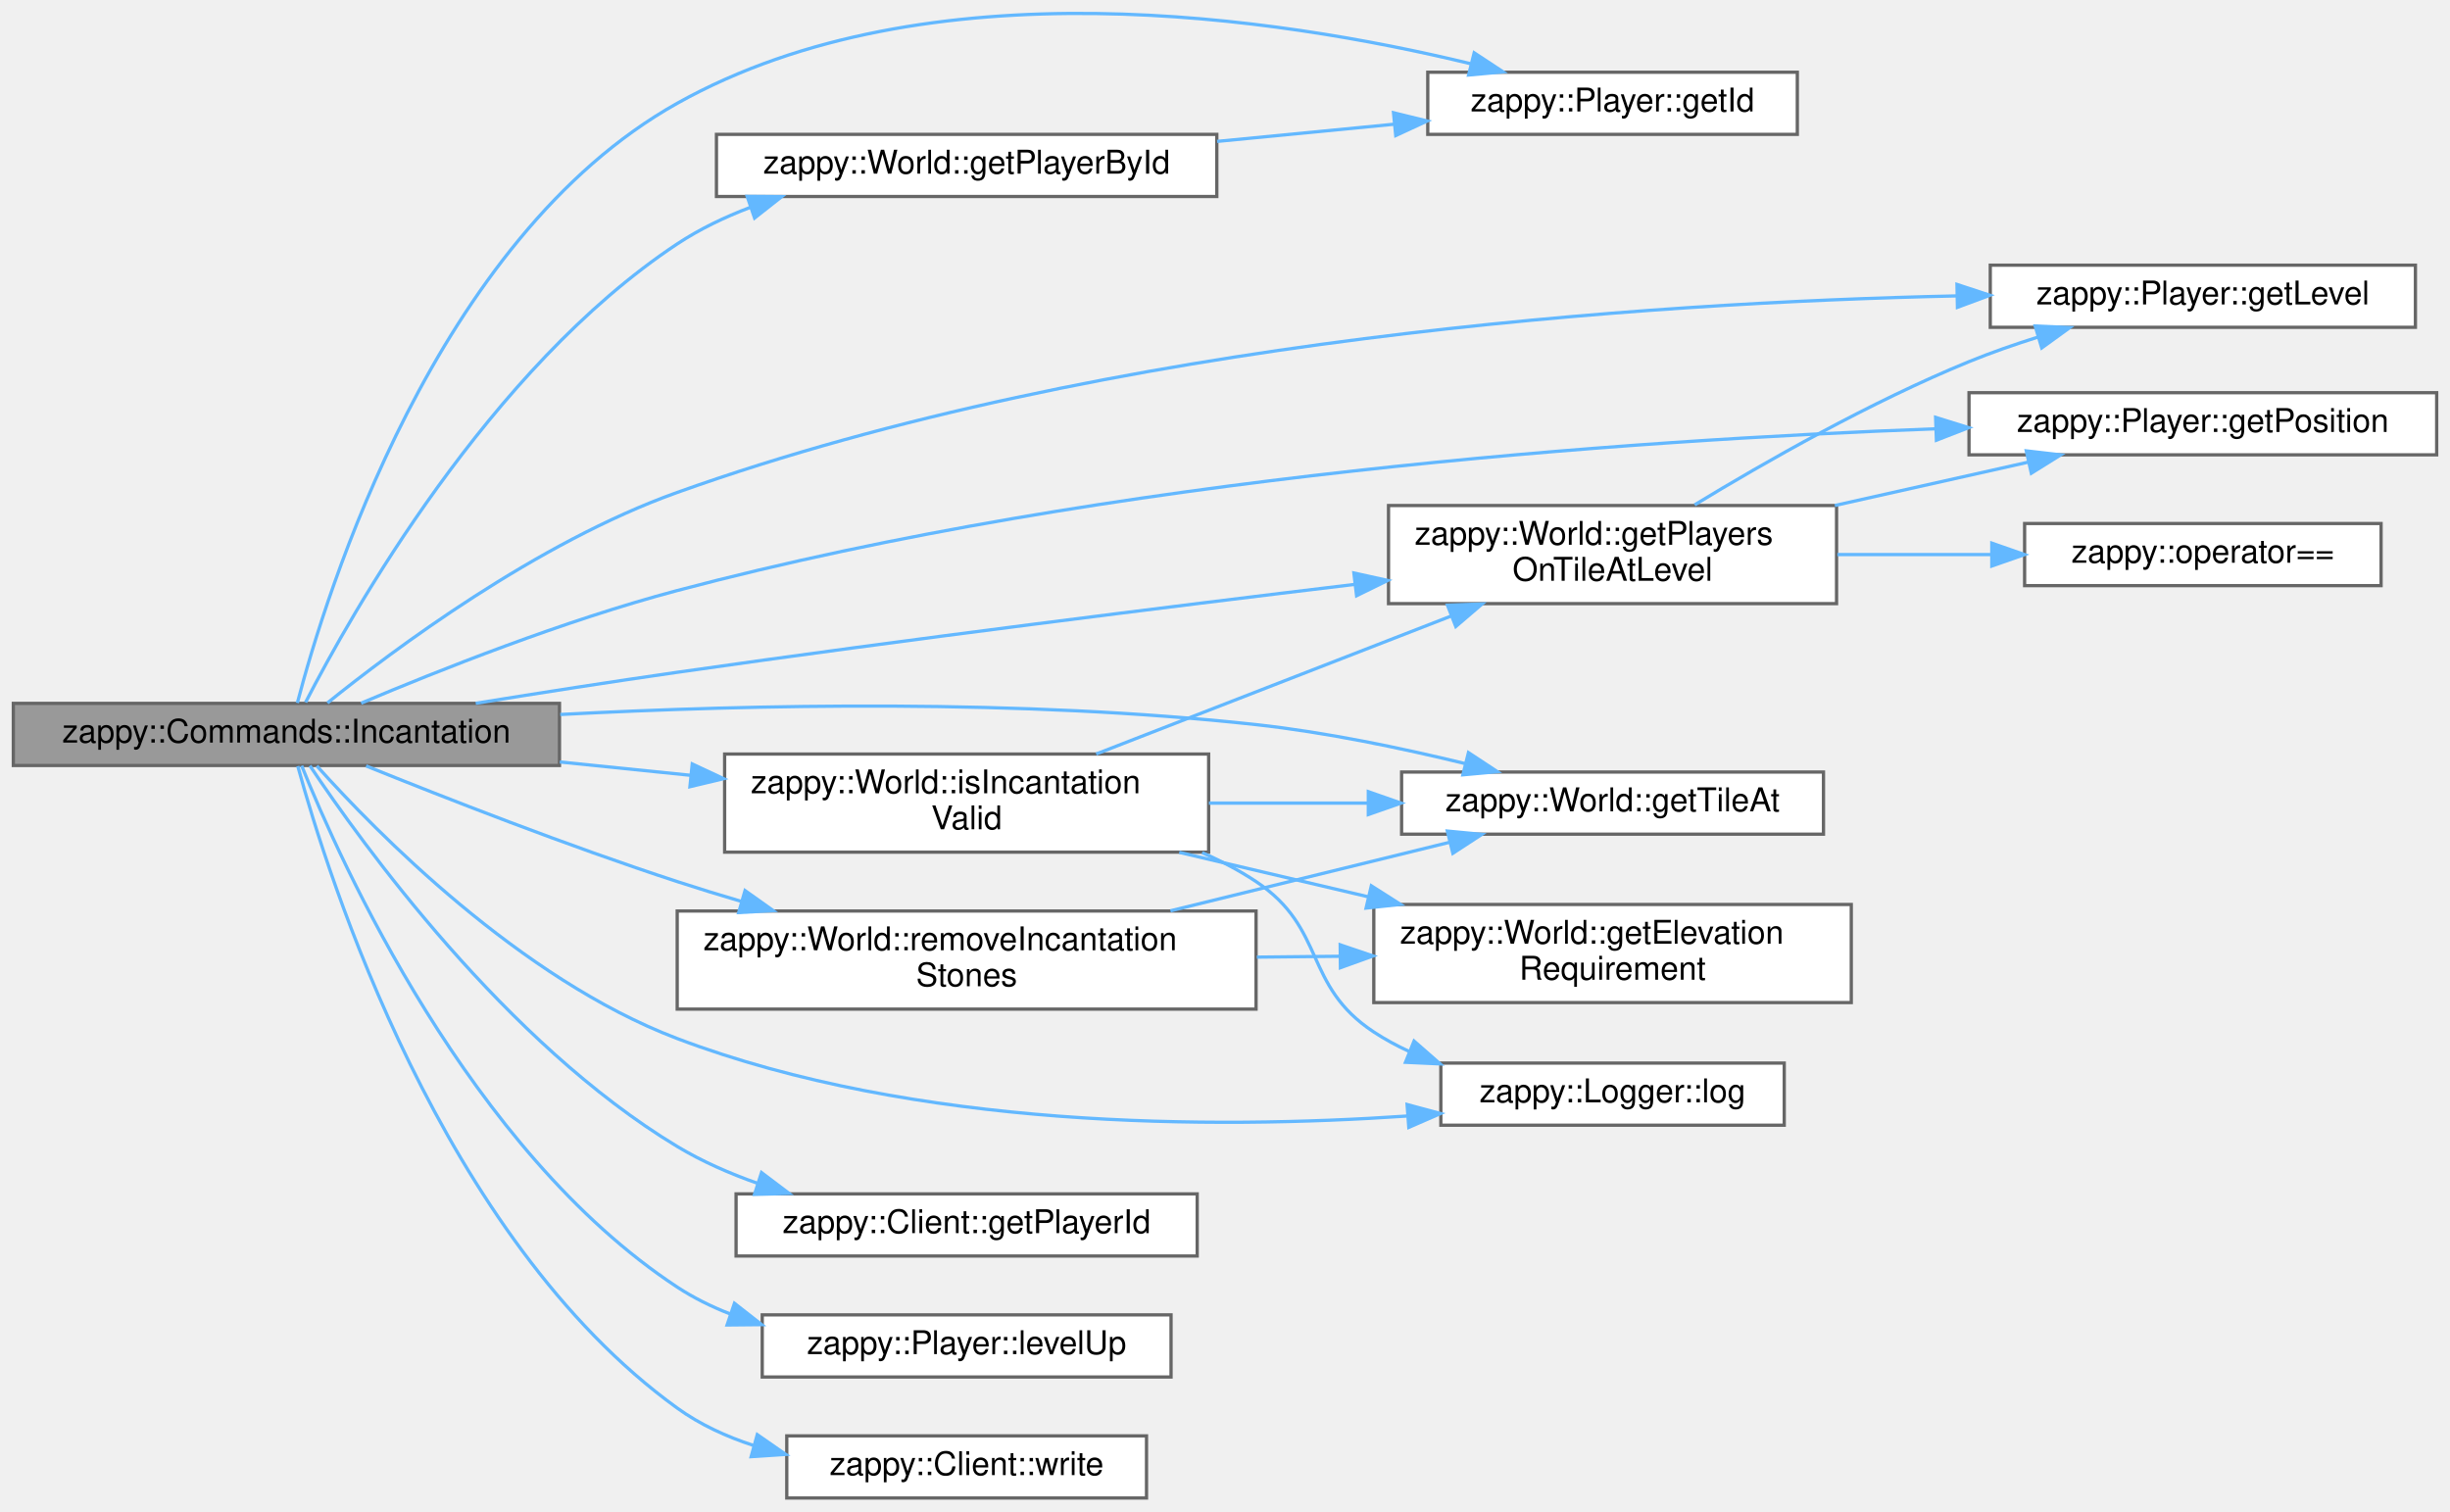
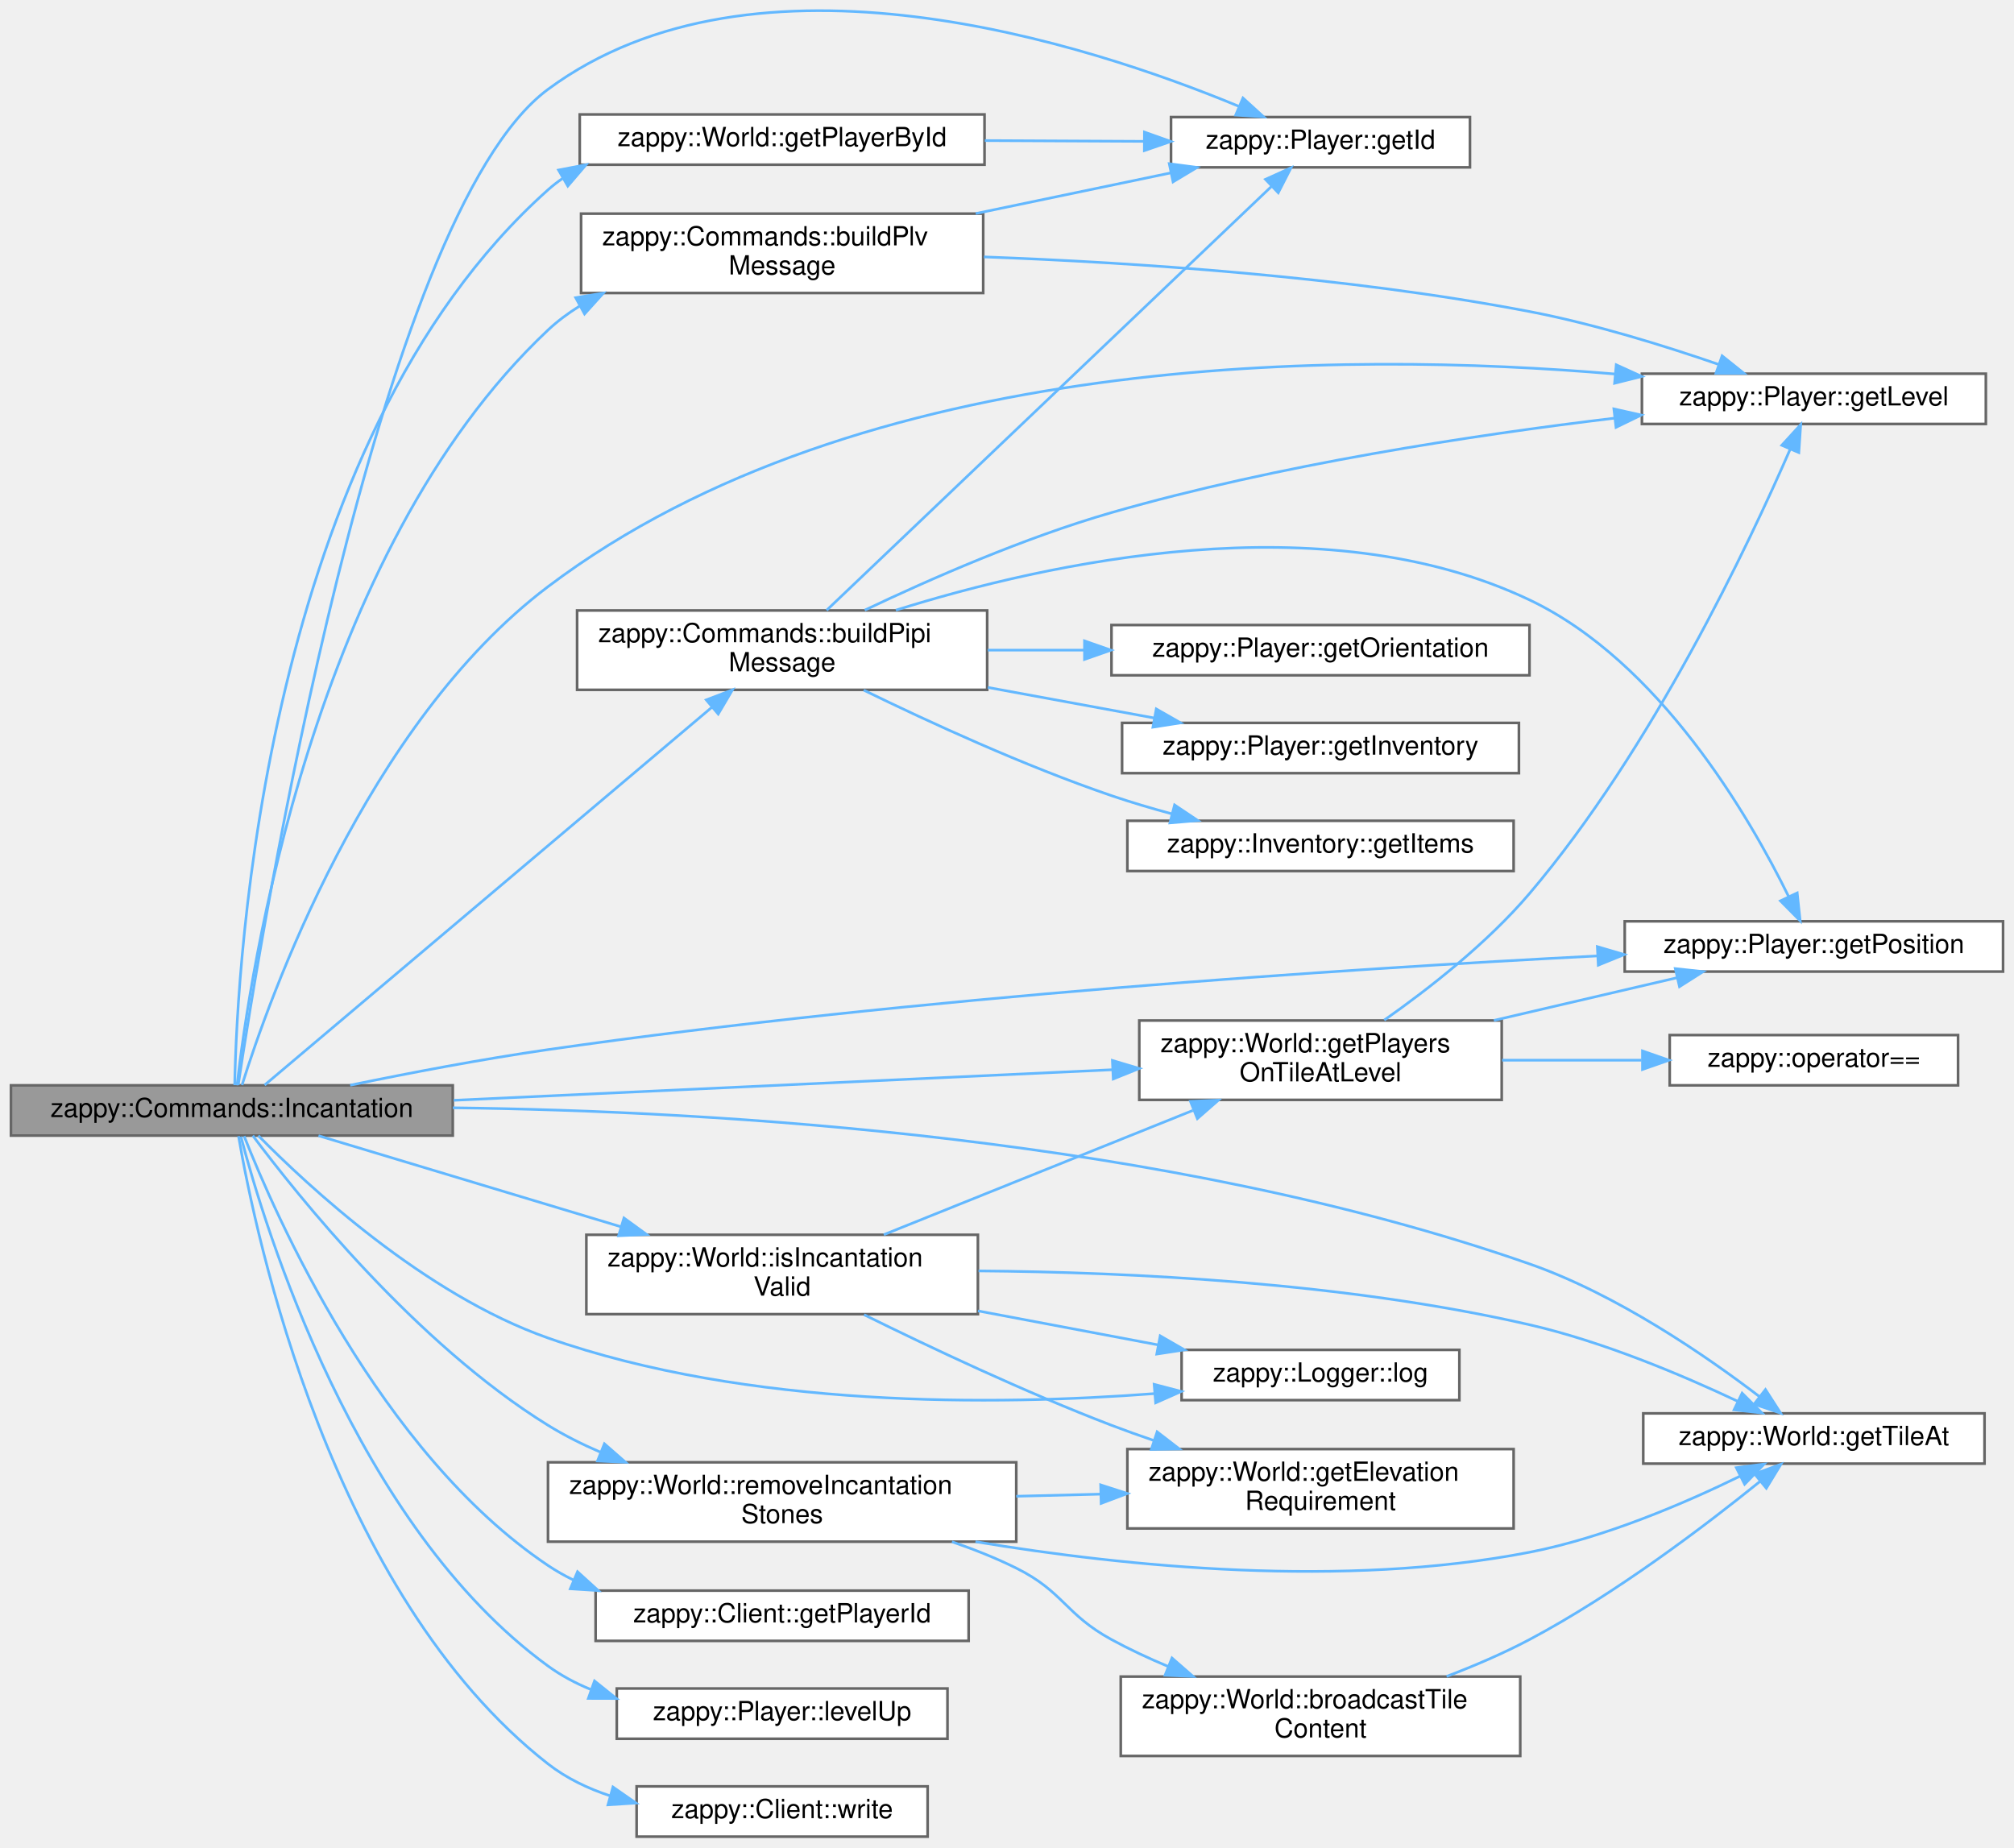
- <svg xmlns="http://www.w3.org/2000/svg" xmlns:xlink="http://www.w3.org/1999/xlink" width="749pt" height="462pt" viewBox="0.00 0.00 749.00 462.09">
-   <g id="graph0" class="graph" transform="scale(1 1) rotate(0) translate(4 458.09)">
+ <svg xmlns="http://www.w3.org/2000/svg" xmlns:xlink="http://www.w3.org/1999/xlink" width="761pt" height="698pt" viewBox="0.00 0.00 761.00 698.26">
+   <g id="graph0" class="graph" transform="scale(1 1) rotate(0) translate(4 694.26)">
    <g id="Node000001" class="node">
      <g id="a_Node000001">
        <a xlink:title="Attempts to start an elevation ritual on the current tile (see beginIncantation).">
-           <polygon fill="#999999" stroke="#666666" points="167,-243 0,-243 0,-224 167,-224 167,-243" />
-           <text text-anchor="middle" x="83.5" y="-231" font-family="Helvetica,sans-Serif" font-size="10.00">zappy::Commands::Incantation</text>
+           <polygon fill="#999999" stroke="#666666" points="167,-284 0,-284 0,-265 167,-265 167,-284" />
+           <text text-anchor="middle" x="83.5" y="-272" font-family="Helvetica,sans-Serif" font-size="10.00">zappy::Commands::Incantation</text>
        </a>
      </g>
    </g>
    <g id="Node000002" class="node">
      <g id="a_Node000002">
-         <a xlink:href="classzappy_1_1Player.html#a33f33f30fdbf95af468119bc63bd7caa" target="_top" xlink:title="This player's stable logical id (its GUI player number).">
-           <polygon fill="white" stroke="#666666" points="545.5,-436 432.5,-436 432.5,-417 545.5,-417 545.5,-436" />
-           <text text-anchor="middle" x="489" y="-424" font-family="Helvetica,sans-Serif" font-size="10.00">zappy::Player::getId</text>
+         <a xlink:href="classzappy_1_1Commands.html#ab80dd4d34e9f778e13d3ddba78134a15" target="_top" xlink:title="Builds a passive &quot;pipi&quot; snapshot line (position, orientation, level, inventory) for one player.">
+           <polygon fill="white" stroke="#666666" points="369,-463.5 214,-463.5 214,-433.5 369,-433.5 369,-463.5" />
+           <text text-anchor="start" x="222" y="-451.5" font-family="Helvetica,sans-Serif" font-size="10.00">zappy::Commands::buildPipi</text>
+           <text text-anchor="middle" x="291.5" y="-440.5" font-family="Helvetica,sans-Serif" font-size="10.00">Message</text>
        </a>
      </g>
    </g>
    <g id="edge1_Node000001_Node000002" class="edge">
      <g id="a_edge1_Node000001_Node000002">
        <a xlink:title=" ">
-           <path fill="none" stroke="#63b8ff" d="M86.85,-243.13C95.48,-276.14 128.88,-385.03 203,-426.5 279.58,-469.34 386.84,-452.83 445.51,-438.63" />
-           <polygon fill="#63b8ff" stroke="#63b8ff" points="446.69,-441.94 455.54,-436.11 444.99,-435.15 446.69,-441.94" />
+           <path fill="none" stroke="#63b8ff" d="M95.87,-284.1C127.95,-311.2 219.77,-388.75 264.87,-426.85" />
+           <polygon fill="#63b8ff" stroke="#63b8ff" points="262.82,-429.7 272.72,-433.48 267.34,-424.36 262.82,-429.7" />
        </a>
      </g>
    </g>
    <g id="Node000003" class="node">
      <g id="a_Node000003">
+         <a xlink:href="classzappy_1_1Player.html#a33f33f30fdbf95af468119bc63bd7caa" target="_top" xlink:title="This player's stable logical id (its GUI player number).">
+           <polygon fill="white" stroke="#666666" points="551.5,-650 438.5,-650 438.5,-631 551.5,-631 551.5,-650" />
+           <text text-anchor="middle" x="495" y="-638" font-family="Helvetica,sans-Serif" font-size="10.00">zappy::Player::getId</text>
+         </a>
+       </g>
+     </g>
+     <g id="edge11_Node000001_Node000003" class="edge">
+       <g id="a_edge11_Node000001_Node000003">
+         <a xlink:title=" ">
+           <path fill="none" stroke="#63b8ff" d="M85.91,-284.15C94.18,-339.19 138.17,-612.59 203,-660.5 281.56,-718.56 406.97,-677.76 464.01,-654.12" />
+           <polygon fill="#63b8ff" stroke="#63b8ff" points="465.69,-657.21 473.52,-650.08 462.95,-650.77 465.69,-657.21" />
+         </a>
+       </g>
+     </g>
+     <g id="Node000006" class="node">
+       <g id="a_Node000006">
        <a xlink:href="classzappy_1_1Player.html#a70dc9f5c05ea552c47350da37b3bd027" target="_top" xlink:title="Current elevation level (1..8).">
-           <polygon fill="white" stroke="#666666" points="734.5,-377 604.5,-377 604.5,-358 734.5,-358 734.5,-377" />
-           <text text-anchor="middle" x="669.5" y="-365" font-family="Helvetica,sans-Serif" font-size="10.00">zappy::Player::getLevel</text>
-         </a>
-       </g>
-     </g>
-     <g id="edge2_Node000001_Node000003" class="edge">
-       <g id="a_edge2_Node000001_Node000003">
-         <a xlink:title=" ">
-           <path fill="none" stroke="#63b8ff" d="M96.05,-243.14C116.28,-259.44 160.06,-292.16 203,-307.5 335.2,-354.74 500.3,-365.57 594.14,-367.6" />
-           <polygon fill="#63b8ff" stroke="#63b8ff" points="594.32,-371.11 604.39,-367.8 594.46,-364.11 594.32,-371.11" />
-         </a>
-       </g>
-     </g>
-     <g id="Node000004" class="node">
-       <g id="a_Node000004">
+           <polygon fill="white" stroke="#666666" points="746.5,-553 616.5,-553 616.5,-534 746.5,-534 746.5,-553" />
+           <text text-anchor="middle" x="681.5" y="-541" font-family="Helvetica,sans-Serif" font-size="10.00">zappy::Player::getLevel</text>
+         </a>
+       </g>
+     </g>
+     <g id="edge12_Node000001_Node000006" class="edge">
+       <g id="a_edge12_Node000001_Node000006">
+         <a xlink:title=" ">
+           <path fill="none" stroke="#63b8ff" d="M87.35,-284.12C97.4,-316.22 134.25,-420.62 203,-472.5 321.52,-561.94 504.69,-561.59 606.26,-552.89" />
+           <polygon fill="#63b8ff" stroke="#63b8ff" points="606.79,-556.36 616.43,-551.97 606.16,-549.39 606.79,-556.36" />
+         </a>
+       </g>
+     </g>
+     <g id="Node000008" class="node">
+       <g id="a_Node000008">
+         <a xlink:href="classzappy_1_1Player.html#aff283e814b7f01d4ad7398d7c20794e6" target="_top" xlink:title="Current tile position.">
+           <polygon fill="white" stroke="#666666" points="753,-346 610,-346 610,-327 753,-327 753,-346" />
+           <text text-anchor="middle" x="681.5" y="-334" font-family="Helvetica,sans-Serif" font-size="10.00">zappy::Player::getPosition</text>
+         </a>
+       </g>
+     </g>
+     <g id="edge20_Node000001_Node000008" class="edge">
+       <g id="a_edge20_Node000001_Node000008">
+         <a xlink:title=" ">
+           <path fill="none" stroke="#63b8ff" d="M128.22,-284.05C150.51,-288.65 178.11,-293.92 203,-297.5 341.62,-317.41 504.44,-328 599.67,-332.92" />
+           <polygon fill="#63b8ff" stroke="#63b8ff" points="599.65,-336.42 609.81,-333.43 600,-329.43 599.65,-336.42" />
+         </a>
+       </g>
+     </g>
+     <g id="Node000009" class="node">
+       <g id="a_Node000009">
+         <a xlink:href="classzappy_1_1Commands.html#a57ca1c1cd45131a93fa88be59db3e3ac" target="_top" xlink:title="Builds a &quot;plv&quot; broadcast line (level) for one player.">
+           <polygon fill="white" stroke="#666666" points="367.5,-613.5 215.5,-613.5 215.5,-583.5 367.5,-583.5 367.5,-613.5" />
+           <text text-anchor="start" x="223.5" y="-601.5" font-family="Helvetica,sans-Serif" font-size="10.00">zappy::Commands::buildPlv</text>
+           <text text-anchor="middle" x="291.5" y="-590.5" font-family="Helvetica,sans-Serif" font-size="10.00">Message</text>
+         </a>
+       </g>
+     </g>
+     <g id="edge8_Node000001_Node000009" class="edge">
+       <g id="a_edge8_Node000001_Node000009">
+         <a xlink:title=" ">
+           <path fill="none" stroke="#63b8ff" d="M85.46,-284.01C90.07,-324.64 113.52,-485.39 203,-569.5 206.6,-572.88 210.61,-575.87 214.86,-578.51" />
+           <polygon fill="#63b8ff" stroke="#63b8ff" points="213.46,-581.74 223.92,-583.46 216.82,-575.59 213.46,-581.74" />
+         </a>
+       </g>
+     </g>
+     <g id="Node000010" class="node">
+       <g id="a_Node000010">
        <a xlink:href="classzappy_1_1World.html#a43fb08ea54d522c20d2c27ed281297f4" target="_top" xlink:title="Looks up a player by its logical id, or nullptr if none matches.">
-           <polygon fill="white" stroke="#666666" points="368,-417 215,-417 215,-398 368,-398 368,-417" />
-           <text text-anchor="middle" x="291.5" y="-405" font-family="Helvetica,sans-Serif" font-size="10.00">zappy::World::getPlayerById</text>
-         </a>
-       </g>
-     </g>
-     <g id="edge3_Node000001_Node000004" class="edge">
-       <g id="a_edge3_Node000001_Node000004">
-         <a xlink:title=" ">
-           <path fill="none" stroke="#63b8ff" d="M89.37,-243.32C103.19,-270.18 145.45,-345.38 203,-383.5 209.82,-388.01 217.46,-391.68 225.33,-394.67" />
-           <polygon fill="#63b8ff" stroke="#63b8ff" points="224.39,-398.05 234.98,-397.97 226.66,-391.42 224.39,-398.05" />
-         </a>
-       </g>
-     </g>
-     <g id="Node000005" class="node">
-       <g id="a_Node000005">
+           <polygon fill="white" stroke="#666666" points="368,-651 215,-651 215,-632 368,-632 368,-651" />
+           <text text-anchor="middle" x="291.5" y="-639" font-family="Helvetica,sans-Serif" font-size="10.00">zappy::World::getPlayerById</text>
+         </a>
+       </g>
+     </g>
+     <g id="edge13_Node000001_Node000010" class="edge">
+       <g id="a_edge13_Node000001_Node000010">
+         <a xlink:title=" ">
+           <path fill="none" stroke="#63b8ff" d="M84.57,-284.06C85.46,-329.66 95.58,-526.72 203,-622.5 204.74,-624.06 206.58,-625.49 208.51,-626.82" />
+           <polygon fill="#63b8ff" stroke="#63b8ff" points="206.98,-629.98 217.38,-631.98 210.49,-623.93 206.98,-629.98" />
+         </a>
+       </g>
+     </g>
+     <g id="Node000011" class="node">
+       <g id="a_Node000011">
        <a xlink:href="classzappy_1_1Client.html#ade4edd70698f2497e09f736734d77ab0" target="_top" xlink:title="Returns the logical id of this client's player, or -1 if it has none.">
          <polygon fill="white" stroke="#666666" points="362,-93 221,-93 221,-74 362,-74 362,-93" />
          <text text-anchor="middle" x="291.5" y="-81" font-family="Helvetica,sans-Serif" font-size="10.00">zappy::Client::getPlayerId</text>
        </a>
      </g>
    </g>
-     <g id="edge5_Node000001_Node000005" class="edge">
-       <g id="a_edge5_Node000001_Node000005">
-         <a xlink:title=" ">
-           <path fill="none" stroke="#63b8ff" d="M90.69,-223.93C106.43,-200.35 150.52,-139.09 203,-107.5 210.55,-102.95 218.98,-99.25 227.54,-96.24" />
-           <polygon fill="#63b8ff" stroke="#63b8ff" points="228.78,-99.51 237.23,-93.12 226.64,-92.85 228.78,-99.51" />
-         </a>
-       </g>
-     </g>
-     <g id="Node000006" class="node">
-       <g id="a_Node000006">
+     <g id="edge15_Node000001_Node000011" class="edge">
+       <g id="a_edge15_Node000001_Node000011">
+         <a xlink:title=" ">
+           <path fill="none" stroke="#63b8ff" d="M88.14,-264.8C99.79,-235.17 139.15,-145.31 203,-102.5 206.09,-100.43 209.36,-98.58 212.76,-96.93" />
+           <polygon fill="#63b8ff" stroke="#63b8ff" points="214.16,-100.14 222,-93.01 211.43,-93.69 214.16,-100.14" />
+         </a>
+       </g>
+     </g>
+     <g id="Node000012" class="node">
+       <g id="a_Node000012">
        <a xlink:href="classzappy_1_1World.html#ab1b432308478a9dba9cf0a0695bef412" target="_top" xlink:title="Returns the players standing on the tile that are exactly at level.">
-           <polygon fill="white" stroke="#666666" points="557.5,-303.5 420.5,-303.5 420.5,-273.5 557.5,-273.5 557.5,-303.5" />
-           <text text-anchor="start" x="428.5" y="-291.5" font-family="Helvetica,sans-Serif" font-size="10.00">zappy::World::getPlayers</text>
-           <text text-anchor="middle" x="489" y="-280.5" font-family="Helvetica,sans-Serif" font-size="10.00">OnTileAtLevel</text>
-         </a>
-       </g>
-     </g>
-     <g id="edge6_Node000001_Node000006" class="edge">
-       <g id="a_edge6_Node000001_Node000006">
-         <a xlink:title=" ">
-           <path fill="none" stroke="#63b8ff" d="M141.4,-243.02C160.91,-246.18 182.89,-249.62 203,-252.5 272.97,-262.53 352.83,-272.49 410.17,-279.38" />
-           <polygon fill="#63b8ff" stroke="#63b8ff" points="409.91,-282.87 420.25,-280.59 410.74,-275.92 409.91,-282.87" />
-         </a>
-       </g>
-     </g>
-     <g id="Node000007" class="node">
-       <g id="a_Node000007">
-         <a xlink:href="classzappy_1_1Player.html#aff283e814b7f01d4ad7398d7c20794e6" target="_top" xlink:title="Current tile position.">
-           <polygon fill="white" stroke="#666666" points="741,-338 598,-338 598,-319 741,-319 741,-338" />
-           <text text-anchor="middle" x="669.5" y="-326" font-family="Helvetica,sans-Serif" font-size="10.00">zappy::Player::getPosition</text>
-         </a>
-       </g>
-     </g>
-     <g id="edge10_Node000001_Node000007" class="edge">
-       <g id="a_edge10_Node000001_Node000007">
-         <a xlink:title=" ">
-           <path fill="none" stroke="#63b8ff" d="M106.36,-243.07C129.84,-253 168.42,-268.33 203,-277.5 334.93,-312.48 494.02,-323.52 587.9,-326.97" />
-           <polygon fill="#63b8ff" stroke="#63b8ff" points="587.79,-330.46 597.9,-327.31 588.03,-323.47 587.79,-330.46" />
-         </a>
-       </g>
-     </g>
-     <g id="Node000009" class="node">
-       <g id="a_Node000009">
+           <polygon fill="white" stroke="#666666" points="563.5,-308.5 426.5,-308.5 426.5,-278.5 563.5,-278.5 563.5,-308.5" />
+           <text text-anchor="start" x="434.5" y="-296.5" font-family="Helvetica,sans-Serif" font-size="10.00">zappy::World::getPlayers</text>
+           <text text-anchor="middle" x="495" y="-285.5" font-family="Helvetica,sans-Serif" font-size="10.00">OnTileAtLevel</text>
+         </a>
+       </g>
+     </g>
+     <g id="edge16_Node000001_Node000012" class="edge">
+       <g id="a_edge16_Node000001_Node000012">
+         <a xlink:title=" ">
+           <path fill="none" stroke="#63b8ff" d="M167.37,-278.34C240.1,-281.72 345.08,-286.59 416.24,-289.89" />
+           <polygon fill="#63b8ff" stroke="#63b8ff" points="416.34,-293.4 426.49,-290.37 416.66,-286.41 416.34,-293.4" />
+         </a>
+       </g>
+     </g>
+     <g id="Node000014" class="node">
+       <g id="a_Node000014">
        <a xlink:href="classzappy_1_1World.html#a9fce895cc2d62e61b943f7d9e03471db" target="_top" xlink:title="Returns the tile at the given coordinates.">
-           <polygon fill="white" stroke="#666666" points="553.5,-222 424.5,-222 424.5,-203 553.5,-203 553.5,-222" />
-           <text text-anchor="middle" x="489" y="-210" font-family="Helvetica,sans-Serif" font-size="10.00">zappy::World::getTileAt</text>
-         </a>
-       </g>
-     </g>
-     <g id="edge11_Node000001_Node000009" class="edge">
-       <g id="a_edge11_Node000001_Node000009">
-         <a xlink:title=" ">
-           <path fill="none" stroke="#63b8ff" d="M167.24,-239.6C226.63,-242.7 308.47,-244.35 380,-236.5 401.3,-234.16 424.54,-229.3 443.99,-224.57" />
-           <polygon fill="#63b8ff" stroke="#63b8ff" points="444.94,-227.94 453.79,-222.11 443.24,-221.15 444.94,-227.94" />
-         </a>
-       </g>
-     </g>
-     <g id="Node000010" class="node">
-       <g id="a_Node000010">
+           <polygon fill="white" stroke="#666666" points="746,-160 617,-160 617,-141 746,-141 746,-160" />
+           <text text-anchor="middle" x="681.5" y="-148" font-family="Helvetica,sans-Serif" font-size="10.00">zappy::World::getTileAt</text>
+         </a>
+       </g>
+     </g>
+     <g id="edge21_Node000001_Node000014" class="edge">
+       <g id="a_edge21_Node000001_Node000014">
+         <a xlink:title=" ">
+           <path fill="none" stroke="#63b8ff" d="M167.05,-275.51C266.38,-274.31 436.87,-264.45 574,-216.5 607.06,-204.94 640.66,-181.82 661.04,-166.25" />
+           <polygon fill="#63b8ff" stroke="#63b8ff" points="663.2,-169 668.93,-160.09 658.89,-163.48 663.2,-169" />
+         </a>
+       </g>
+     </g>
+     <g id="Node000015" class="node">
+       <g id="a_Node000015">
        <a xlink:href="classzappy_1_1World.html#aad86d2fa98fbe95fed52656c32582b19" target="_top" xlink:title="Checks whether an elevation from level to level + 1 can take place on the tile. Verifies both the min...">
          <polygon fill="white" stroke="#666666" points="365.5,-227.5 217.5,-227.5 217.5,-197.5 365.5,-197.5 365.5,-227.5" />
          <text text-anchor="start" x="225.5" y="-215.5" font-family="Helvetica,sans-Serif" font-size="10.00">zappy::World::isIncantation</text>
          <text text-anchor="middle" x="291.5" y="-204.5" font-family="Helvetica,sans-Serif" font-size="10.00">Valid</text>
        </a>
      </g>
    </g>
-     <g id="edge12_Node000001_Node000010" class="edge">
-       <g id="a_edge12_Node000001_Node000010">
-         <a xlink:title=" ">
-           <path fill="none" stroke="#63b8ff" d="M167.1,-225.08C180.3,-223.73 193.97,-222.34 207.19,-220.99" />
-           <polygon fill="#63b8ff" stroke="#63b8ff" points="207.6,-224.47 217.19,-219.97 206.89,-217.51 207.6,-224.47" />
-         </a>
-       </g>
-     </g>
-     <g id="Node000012" class="node">
-       <g id="a_Node000012">
+     <g id="edge22_Node000001_Node000015" class="edge">
+       <g id="a_edge22_Node000001_Node000015">
+         <a xlink:title=" ">
+           <path fill="none" stroke="#63b8ff" d="M116.24,-264.95C146.59,-255.81 193.14,-241.8 230.5,-230.56" />
+           <polygon fill="#63b8ff" stroke="#63b8ff" points="231.71,-233.85 240.28,-227.62 229.69,-227.15 231.71,-233.85" />
+         </a>
+       </g>
+     </g>
+     <g id="Node000017" class="node">
+       <g id="a_Node000017">
        <a xlink:href="classzappy_1_1Logger.html#abab39dcd03894b824e5c7b03462dc483" target="_top" xlink:title="Prints one log line to stdout. Omits the &quot;(...)&quot; group when fields is empty.">
-           <polygon fill="white" stroke="#666666" points="541.5,-133 436.5,-133 436.5,-114 541.5,-114 541.5,-133" />
-           <text text-anchor="middle" x="489" y="-121" font-family="Helvetica,sans-Serif" font-size="10.00">zappy::Logger::log</text>
-         </a>
-       </g>
-     </g>
-     <g id="edge18_Node000001_Node000012" class="edge">
-       <g id="a_edge18_Node000001_Node000012">
-         <a xlink:title=" ">
-           <path fill="none" stroke="#63b8ff" d="M92.81,-223.87C110.62,-203.99 154.83,-158.77 203,-140.5 275.9,-112.85 366.82,-112.76 426.09,-116.8" />
-           <polygon fill="#63b8ff" stroke="#63b8ff" points="426.18,-120.32 436.41,-117.57 426.7,-113.34 426.18,-120.32" />
-         </a>
-       </g>
-     </g>
-     <g id="Node000013" class="node">
-       <g id="a_Node000013">
+           <polygon fill="white" stroke="#666666" points="547.5,-184 442.5,-184 442.5,-165 547.5,-165 547.5,-184" />
+           <text text-anchor="middle" x="495" y="-172" font-family="Helvetica,sans-Serif" font-size="10.00">zappy::Logger::log</text>
+         </a>
+       </g>
+     </g>
+     <g id="edge28_Node000001_Node000017" class="edge">
+       <g id="a_edge28_Node000001_Node000017">
+         <a xlink:title=" ">
+           <path fill="none" stroke="#63b8ff" d="M93.51,-264.98C111.96,-246.23 156.23,-204.93 203,-188.5 278.56,-161.95 371.97,-162.89 432.25,-167.47" />
+           <polygon fill="#63b8ff" stroke="#63b8ff" points="432.12,-170.97 442.37,-168.29 432.69,-163.99 432.12,-170.97" />
+         </a>
+       </g>
+     </g>
+     <g id="Node000018" class="node">
+       <g id="a_Node000018">
        <a xlink:href="classzappy_1_1Player.html#a3778f33e2e87435d681ad1c158d89b1d" target="_top" xlink:title="Raises the player one elevation level.">
          <polygon fill="white" stroke="#666666" points="354,-56 229,-56 229,-37 354,-37 354,-56" />
          <text text-anchor="middle" x="291.5" y="-44" font-family="Helvetica,sans-Serif" font-size="10.00">zappy::Player::levelUp</text>
        </a>
      </g>
    </g>
-     <g id="edge17_Node000001_Node000013" class="edge">
-       <g id="a_edge17_Node000001_Node000013">
-         <a xlink:title=" ">
-           <path fill="none" stroke="#63b8ff" d="M88.17,-223.93C99.91,-194.73 139.5,-106.2 203,-64.5 207.98,-61.23 213.44,-58.53 219.12,-56.31" />
-           <polygon fill="#63b8ff" stroke="#63b8ff" points="220.5,-59.54 228.84,-53.01 218.25,-52.91 220.5,-59.54" />
-         </a>
-       </g>
-     </g>
-     <g id="Node000014" class="node">
-       <g id="a_Node000014">
+     <g id="edge27_Node000001_Node000018" class="edge">
+       <g id="a_edge27_Node000001_Node000018">
+         <a xlink:title=" ">
+           <path fill="none" stroke="#63b8ff" d="M86.92,-264.62C95.81,-230.65 129.93,-117.77 203,-64.5 207.9,-60.93 213.34,-58.03 219.04,-55.68" />
+           <polygon fill="#63b8ff" stroke="#63b8ff" points="220.58,-58.85 228.84,-52.22 218.25,-52.25 220.58,-58.85" />
+         </a>
+       </g>
+     </g>
+     <g id="Node000019" class="node">
+       <g id="a_Node000019">
        <a xlink:href="classzappy_1_1World.html#a353dcd17b411d7adefd995b3476b1ea4" target="_top" xlink:title="Removes from the tile the stones consumed by an elevation from level to level + 1.">
-           <polygon fill="white" stroke="#666666" points="380,-179.5 203,-179.5 203,-149.5 380,-149.5 380,-179.5" />
-           <text text-anchor="start" x="211" y="-167.5" font-family="Helvetica,sans-Serif" font-size="10.00">zappy::World::removeIncantation</text>
-           <text text-anchor="middle" x="291.5" y="-156.5" font-family="Helvetica,sans-Serif" font-size="10.00">Stones</text>
-         </a>
-       </g>
-     </g>
-     <g id="edge19_Node000001_Node000014" class="edge">
-       <g id="a_edge19_Node000001_Node000014">
-         <a xlink:title=" ">
-           <path fill="none" stroke="#63b8ff" d="M107.87,-223.87C131.61,-214.27 169.53,-199.42 203,-188.5 209.34,-186.43 215.97,-184.39 222.63,-182.43" />
-           <polygon fill="#63b8ff" stroke="#63b8ff" points="223.74,-185.75 232.38,-179.61 221.8,-179.03 223.74,-185.75" />
-         </a>
-       </g>
-     </g>
-     <g id="Node000015" class="node">
-       <g id="a_Node000015">
+           <polygon fill="white" stroke="#666666" points="380,-141.5 203,-141.5 203,-111.5 380,-111.5 380,-141.5" />
+           <text text-anchor="start" x="211" y="-129.5" font-family="Helvetica,sans-Serif" font-size="10.00">zappy::World::removeIncantation</text>
+           <text text-anchor="middle" x="291.5" y="-118.5" font-family="Helvetica,sans-Serif" font-size="10.00">Stones</text>
+         </a>
+       </g>
+     </g>
+     <g id="edge29_Node000001_Node000019" class="edge">
+       <g id="a_edge29_Node000001_Node000019">
+         <a xlink:title=" ">
+           <path fill="none" stroke="#63b8ff" d="M91.41,-264.98C108.09,-242.66 152.91,-186.47 203,-155.5 209.18,-151.68 215.91,-148.3 222.82,-145.33" />
+           <polygon fill="#63b8ff" stroke="#63b8ff" points="224.32,-148.5 232.29,-141.53 221.71,-142.01 224.32,-148.5" />
+         </a>
+       </g>
+     </g>
+     <g id="Node000021" class="node">
+       <g id="a_Node000021">
        <a xlink:href="classzappy_1_1Client.html#afd9816d0a687764ad9ee4772739a326e" target="_top" xlink:title="Writes the given message to the client socket, if it is valid. Logs an error if the write fails.">
          <polygon fill="white" stroke="#666666" points="346.5,-19 236.5,-19 236.5,0 346.5,0 346.5,-19" />
          <text text-anchor="middle" x="291.5" y="-7" font-family="Helvetica,sans-Serif" font-size="10.00">zappy::Client::write</text>
        </a>
      </g>
    </g>
-     <g id="edge22_Node000001_Node000015" class="edge">
-       <g id="a_edge22_Node000001_Node000015">
-         <a xlink:title=" ">
-           <path fill="none" stroke="#63b8ff" d="M86.98,-223.81C96.07,-190.47 130.77,-79.7 203,-27.5 209.96,-22.47 217.99,-18.78 226.32,-16.07" />
-           <polygon fill="#63b8ff" stroke="#63b8ff" points="227.48,-19.38 236.18,-13.33 225.61,-12.64 227.48,-19.38" />
-         </a>
-       </g>
-     </g>
-     <g id="edge4_Node000004_Node000002" class="edge">
-       <g id="a_edge4_Node000004_Node000002">
-         <a xlink:title=" ">
-           <path fill="none" stroke="#63b8ff" d="M368.09,-414.85C385.96,-416.58 404.88,-418.42 422.27,-420.11" />
-           <polygon fill="#63b8ff" stroke="#63b8ff" points="422.03,-423.61 432.32,-421.09 422.71,-416.64 422.03,-423.61" />
-         </a>
-       </g>
-     </g>
-     <g id="edge7_Node000006_Node000003" class="edge">
-       <g id="a_edge7_Node000006_Node000003">
-         <a xlink:title=" ">
-           <path fill="none" stroke="#63b8ff" d="M514.11,-303.71C535.5,-316.71 567.94,-335.21 598,-347.5 604.72,-350.25 611.95,-352.76 619.12,-355.02" />
-           <polygon fill="#63b8ff" stroke="#63b8ff" points="618.23,-358.4 628.82,-357.92 620.24,-351.7 618.23,-358.4" />
-         </a>
-       </g>
-     </g>
-     <g id="edge8_Node000006_Node000007" class="edge">
-       <g id="a_edge8_Node000006_Node000007">
-         <a xlink:title=" ">
-           <path fill="none" stroke="#63b8ff" d="M556.97,-303.51C576.51,-307.89 597.56,-312.6 616.05,-316.75" />
-           <polygon fill="#63b8ff" stroke="#63b8ff" points="615.52,-320.21 626.04,-318.99 617.05,-313.38 615.52,-320.21" />
-         </a>
-       </g>
-     </g>
-     <g id="Node000008" class="node">
-       <g id="a_Node000008">
+     <g id="edge34_Node000001_Node000021" class="edge">
+       <g id="a_edge34_Node000001_Node000021">
+         <a xlink:title=" ">
+           <path fill="none" stroke="#63b8ff" d="M86.02,-264.79C92.42,-227.41 120.73,-91.77 203,-27.5 209.93,-22.09 218.07,-18.19 226.56,-15.4" />
+           <polygon fill="#63b8ff" stroke="#63b8ff" points="227.55,-18.76 236.25,-12.7 225.67,-12.02 227.55,-18.76" />
+         </a>
+       </g>
+     </g>
+     <g id="edge2_Node000002_Node000003" class="edge">
+       <g id="a_edge2_Node000002_Node000003">
+         <a xlink:title=" ">
+           <path fill="none" stroke="#63b8ff" d="M308.31,-463.57C345.38,-498.89 437.69,-586.84 476.44,-623.76" />
+           <polygon fill="#63b8ff" stroke="#63b8ff" points="474.2,-626.47 483.85,-630.83 479.03,-621.4 474.2,-626.47" />
+         </a>
+       </g>
+     </g>
+     <g id="Node000004" class="node">
+       <g id="a_Node000004">
+         <a xlink:href="classzappy_1_1Player.html#a7583690b204dac5e1382ba3a80256695" target="_top" xlink:title="This player's inventory.">
+           <polygon fill="white" stroke="#666666" points="570,-421 420,-421 420,-402 570,-402 570,-421" />
+           <text text-anchor="middle" x="495" y="-409" font-family="Helvetica,sans-Serif" font-size="10.00">zappy::Player::getInventory</text>
+         </a>
+       </g>
+     </g>
+     <g id="edge3_Node000002_Node000004" class="edge">
+       <g id="a_edge3_Node000002_Node000004">
+         <a xlink:title=" ">
+           <path fill="none" stroke="#63b8ff" d="M369.25,-434.41C390.09,-430.58 412.38,-426.49 432.27,-422.83" />
+           <polygon fill="#63b8ff" stroke="#63b8ff" points="432.92,-426.27 442.13,-421.02 431.66,-419.39 432.92,-426.27" />
+         </a>
+       </g>
+     </g>
+     <g id="Node000005" class="node">
+       <g id="a_Node000005">
+         <a xlink:href="classzappy_1_1Inventory.html#ae39a467d579b96abd514a9068b914959" target="_top" xlink:title="Mutable access to the underlying item counts, indexed by ItemType.">
+           <polygon fill="white" stroke="#666666" points="568,-384 422,-384 422,-365 568,-365 568,-384" />
+           <text text-anchor="middle" x="495" y="-372" font-family="Helvetica,sans-Serif" font-size="10.00">zappy::Inventory::getItems</text>
+         </a>
+       </g>
+     </g>
+     <g id="edge4_Node000002_Node000005" class="edge">
+       <g id="a_edge4_Node000002_Node000005">
+         <a xlink:title=" ">
+           <path fill="none" stroke="#63b8ff" d="M322.34,-433.38C346.98,-421.35 383.13,-404.72 416,-393.5 423.33,-391 431.15,-388.69 438.9,-386.6" />
+           <polygon fill="#63b8ff" stroke="#63b8ff" points="439.84,-389.98 448.64,-384.09 438.09,-383.2 439.84,-389.98" />
+         </a>
+       </g>
+     </g>
+     <g id="edge5_Node000002_Node000006" class="edge">
+       <g id="a_edge5_Node000002_Node000006">
+         <a xlink:title=" ">
+           <path fill="none" stroke="#63b8ff" d="M322.73,-463.62C347.29,-475.31 383.13,-491.05 416,-500.5 478.9,-518.58 552.55,-529.77 606.13,-536.19" />
+           <polygon fill="#63b8ff" stroke="#63b8ff" points="605.9,-539.69 616.24,-537.37 606.71,-532.73 605.9,-539.69" />
+         </a>
+       </g>
+     </g>
+     <g id="Node000007" class="node">
+       <g id="a_Node000007">
+         <a xlink:href="classzappy_1_1Player.html#a179f8fcc7fbb9a11bda72d37982bc30b" target="_top" xlink:title="Current facing as the protocol's 1..4 orientation (NORTH=1, EAST=2, SOUTH=3, WEST=4).">
+           <polygon fill="white" stroke="#666666" points="574,-458 416,-458 416,-439 574,-439 574,-458" />
+           <text text-anchor="middle" x="495" y="-446" font-family="Helvetica,sans-Serif" font-size="10.00">zappy::Player::getOrientation</text>
+         </a>
+       </g>
+     </g>
+     <g id="edge6_Node000002_Node000007" class="edge">
+       <g id="a_edge6_Node000002_Node000007">
+         <a xlink:title=" ">
+           <path fill="none" stroke="#63b8ff" d="M369.25,-448.5C381.16,-448.5 393.54,-448.5 405.67,-448.5" />
+           <polygon fill="#63b8ff" stroke="#63b8ff" points="405.79,-452 415.79,-448.5 405.79,-445 405.79,-452" />
+         </a>
+       </g>
+     </g>
+     <g id="edge7_Node000002_Node000008" class="edge">
+       <g id="a_edge7_Node000002_Node000008">
+         <a xlink:title=" ">
+           <path fill="none" stroke="#63b8ff" d="M334.5,-463.61C391.7,-481.54 495.93,-504.64 574,-467.5 623.22,-444.08 657.13,-385.55 672,-355.28" />
+           <polygon fill="#63b8ff" stroke="#63b8ff" points="675.19,-356.73 676.31,-346.2 668.86,-353.73 675.19,-356.73" />
+         </a>
+       </g>
+     </g>
+     <g id="edge9_Node000009_Node000003" class="edge">
+       <g id="a_edge9_Node000009_Node000003">
+         <a xlink:title=" ">
+           <path fill="none" stroke="#63b8ff" d="M364.68,-613.54C388.97,-618.61 415.69,-624.18 438.5,-628.93" />
+           <polygon fill="#63b8ff" stroke="#63b8ff" points="437.84,-632.37 448.35,-630.98 439.27,-625.52 437.84,-632.37" />
+         </a>
+       </g>
+     </g>
+     <g id="edge10_Node000009_Node000006" class="edge">
+       <g id="a_edge10_Node000009_Node000006">
+         <a xlink:title=" ">
+           <path fill="none" stroke="#63b8ff" d="M367.78,-597.15C424.83,-595.04 504.91,-589.73 574,-576.5 598.34,-571.84 624.98,-563.58 645.52,-556.5" />
+           <polygon fill="#63b8ff" stroke="#63b8ff" points="646.81,-559.75 655.08,-553.13 644.49,-553.15 646.81,-559.75" />
+         </a>
+       </g>
+     </g>
+     <g id="edge14_Node000010_Node000003" class="edge">
+       <g id="a_edge14_Node000010_Node000003">
+         <a xlink:title=" ">
+           <path fill="none" stroke="#63b8ff" d="M368.1,-641.12C387.89,-641.03 409.05,-640.92 428.28,-640.83" />
+           <polygon fill="#63b8ff" stroke="#63b8ff" points="428.45,-644.33 438.43,-640.78 428.42,-637.33 428.45,-644.33" />
+         </a>
+       </g>
+     </g>
+     <g id="edge17_Node000012_Node000006" class="edge">
+       <g id="a_edge17_Node000012_Node000006">
+         <a xlink:title=" ">
+           <path fill="none" stroke="#63b8ff" d="M519.1,-308.65C535.74,-320.34 557.99,-337.67 574,-356.5 620.47,-411.17 657.15,-489.05 672.58,-524.55" />
+           <polygon fill="#63b8ff" stroke="#63b8ff" points="669.37,-525.94 676.52,-533.76 675.81,-523.19 669.37,-525.94" />
+         </a>
+       </g>
+     </g>
+     <g id="edge18_Node000012_Node000008" class="edge">
+       <g id="a_edge18_Node000012_Node000008">
+         <a xlink:title=" ">
+           <path fill="none" stroke="#63b8ff" d="M560.53,-308.54C583.23,-313.83 608.39,-319.69 629.79,-324.68" />
+           <polygon fill="#63b8ff" stroke="#63b8ff" points="629.11,-328.12 639.64,-326.98 630.7,-321.3 629.11,-328.12" />
+         </a>
+       </g>
+     </g>
+     <g id="Node000013" class="node">
+       <g id="a_Node000013">
        <a xlink:href="namespacezappy.html#a6f4c56af6fff80513c2388249fd217f4" target="_top" xlink:title=" ">
-           <polygon fill="white" stroke="#666666" points="724,-298 615,-298 615,-279 724,-279 724,-298" />
-           <text text-anchor="middle" x="669.5" y="-286" font-family="Helvetica,sans-Serif" font-size="10.00">zappy::operator==</text>
-         </a>
-       </g>
-     </g>
-     <g id="edge9_Node000006_Node000008" class="edge">
-       <g id="a_edge9_Node000006_Node000008">
-         <a xlink:title=" ">
-           <path fill="none" stroke="#63b8ff" d="M557.74,-288.5C573.12,-288.5 589.42,-288.5 604.63,-288.5" />
-           <polygon fill="#63b8ff" stroke="#63b8ff" points="604.97,-292 614.97,-288.5 604.97,-285 604.97,-292" />
-         </a>
-       </g>
-     </g>
-     <g id="edge14_Node000010_Node000006" class="edge">
-       <g id="a_edge14_Node000010_Node000006">
-         <a xlink:title=" ">
-           <path fill="none" stroke="#63b8ff" d="M331.12,-227.52C362.22,-239.6 406.1,-256.66 439.54,-269.66" />
-           <polygon fill="#63b8ff" stroke="#63b8ff" points="438.53,-273.02 449.12,-273.39 441.07,-266.5 438.53,-273.02" />
-         </a>
-       </g>
-     </g>
-     <g id="edge15_Node000010_Node000009" class="edge">
-       <g id="a_edge15_Node000010_Node000009">
-         <a xlink:title=" ">
-           <path fill="none" stroke="#63b8ff" d="M365.57,-212.5C381.41,-212.5 398.17,-212.5 414.04,-212.5" />
-           <polygon fill="#63b8ff" stroke="#63b8ff" points="414.32,-216 424.32,-212.5 414.32,-209 414.32,-216" />
-         </a>
-       </g>
-     </g>
-     <g id="Node000011" class="node">
-       <g id="a_Node000011">
+           <polygon fill="white" stroke="#666666" points="736,-303 627,-303 627,-284 736,-284 736,-303" />
+           <text text-anchor="middle" x="681.5" y="-291" font-family="Helvetica,sans-Serif" font-size="10.00">zappy::operator==</text>
+         </a>
+       </g>
+     </g>
+     <g id="edge19_Node000012_Node000013" class="edge">
+       <g id="a_edge19_Node000012_Node000013">
+         <a xlink:title=" ">
+           <path fill="none" stroke="#63b8ff" d="M563.65,-293.5C580.86,-293.5 599.29,-293.5 616.32,-293.5" />
+           <polygon fill="#63b8ff" stroke="#63b8ff" points="616.71,-297 626.71,-293.5 616.71,-290 616.71,-297" />
+         </a>
+       </g>
+     </g>
+     <g id="edge24_Node000015_Node000012" class="edge">
+       <g id="a_edge24_Node000015_Node000012">
+         <a xlink:title=" ">
+           <path fill="none" stroke="#63b8ff" d="M329.93,-227.55C362.91,-240.8 411.11,-260.18 446.74,-274.5" />
+           <polygon fill="#63b8ff" stroke="#63b8ff" points="445.85,-277.92 456.43,-278.4 448.46,-271.42 445.85,-277.92" />
+         </a>
+       </g>
+     </g>
+     <g id="edge25_Node000015_Node000014" class="edge">
+       <g id="a_edge25_Node000015_Node000014">
+         <a xlink:title=" ">
+           <path fill="none" stroke="#63b8ff" d="M365.74,-213.85C423.1,-213.4 504.54,-209.44 574,-193.5 601.68,-187.15 631.53,-174.55 652.57,-164.63" />
+           <polygon fill="#63b8ff" stroke="#63b8ff" points="654.37,-167.64 661.85,-160.15 651.32,-161.34 654.37,-167.64" />
+         </a>
+       </g>
+     </g>
+     <g id="Node000016" class="node">
+       <g id="a_Node000016">
        <a xlink:href="classzappy_1_1World.html#a34a1fc2900d878a2db5bfb0ee1cf659f" target="_top" xlink:title="Returns the requirements to elevate from level to level + 1, or nullptr if level is out of [1,...">
-           <polygon fill="white" stroke="#666666" points="562,-181.5 416,-181.5 416,-151.5 562,-151.5 562,-181.5" />
-           <text text-anchor="start" x="424" y="-169.5" font-family="Helvetica,sans-Serif" font-size="10.00">zappy::World::getElevation</text>
-           <text text-anchor="middle" x="489" y="-158.5" font-family="Helvetica,sans-Serif" font-size="10.00">Requirement</text>
-         </a>
-       </g>
-     </g>
-     <g id="edge13_Node000010_Node000011" class="edge">
-       <g id="a_edge13_Node000010_Node000011">
-         <a xlink:title=" ">
-           <path fill="none" stroke="#63b8ff" d="M356.51,-197.44C375.01,-193.09 395.33,-188.3 414.36,-183.83" />
-           <polygon fill="#63b8ff" stroke="#63b8ff" points="415.24,-187.21 424.18,-181.52 413.64,-180.4 415.24,-187.21" />
-         </a>
-       </g>
-     </g>
-     <g id="edge16_Node000010_Node000012" class="edge">
-       <g id="a_edge16_Node000010_Node000012">
-         <a xlink:title=" ">
-           <path fill="none" stroke="#63b8ff" d="M363.5,-197.34C369.3,-194.83 374.89,-191.9 380,-188.5 401.61,-174.12 394.32,-156.78 416,-142.5 419.37,-140.28 422.98,-138.33 426.73,-136.59" />
-           <polygon fill="#63b8ff" stroke="#63b8ff" points="428.31,-139.73 436.28,-132.75 425.69,-133.24 428.31,-139.73" />
-         </a>
-       </g>
-     </g>
-     <g id="edge21_Node000014_Node000009" class="edge">
-       <g id="a_edge21_Node000014_Node000009">
-         <a xlink:title=" ">
-           <path fill="none" stroke="#63b8ff" d="M353.82,-179.56C381.3,-186.3 413.27,-194.15 439.1,-200.5" />
-           <polygon fill="#63b8ff" stroke="#63b8ff" points="438.5,-203.95 449.04,-202.94 440.17,-197.15 438.5,-203.95" />
-         </a>
-       </g>
-     </g>
-     <g id="edge20_Node000014_Node000011" class="edge">
-       <g id="a_edge20_Node000014_Node000011">
-         <a xlink:title=" ">
-           <path fill="none" stroke="#63b8ff" d="M380.24,-165.4C388.69,-165.48 397.23,-165.57 405.62,-165.66" />
-           <polygon fill="#63b8ff" stroke="#63b8ff" points="405.72,-169.16 415.76,-165.76 405.79,-162.16 405.72,-169.16" />
+           <polygon fill="white" stroke="#666666" points="568,-146.5 422,-146.5 422,-116.5 568,-116.5 568,-146.5" />
+           <text text-anchor="start" x="430" y="-134.5" font-family="Helvetica,sans-Serif" font-size="10.00">zappy::World::getElevation</text>
+           <text text-anchor="middle" x="495" y="-123.5" font-family="Helvetica,sans-Serif" font-size="10.00">Requirement</text>
+         </a>
+       </g>
+     </g>
+     <g id="edge23_Node000015_Node000016" class="edge">
+       <g id="a_edge23_Node000015_Node000016">
+         <a xlink:title=" ">
+           <path fill="none" stroke="#63b8ff" d="M322.47,-197.29C347.18,-185.09 383.36,-167.99 416,-155.5 421.13,-153.54 426.49,-151.62 431.9,-149.78" />
+           <polygon fill="#63b8ff" stroke="#63b8ff" points="433.25,-153.02 441.64,-146.55 431.05,-146.37 433.25,-153.02" />
+         </a>
+       </g>
+     </g>
+     <g id="edge26_Node000015_Node000017" class="edge">
+       <g id="a_edge26_Node000015_Node000017">
+         <a xlink:title=" ">
+           <path fill="none" stroke="#63b8ff" d="M365.53,-198.73C387.89,-194.51 412.23,-189.92 433.65,-185.88" />
+           <polygon fill="#63b8ff" stroke="#63b8ff" points="434.41,-189.3 443.59,-184.01 433.11,-182.42 434.41,-189.3" />
+         </a>
+       </g>
+     </g>
+     <g id="edge33_Node000019_Node000014" class="edge">
+       <g id="a_edge33_Node000019_Node000014">
+         <a xlink:title=" ">
+           <path fill="none" stroke="#63b8ff" d="M364.58,-111.49C421.83,-101.99 503.68,-93.84 574,-107.5 602.35,-113.01 632.7,-126.04 653.73,-136.33" />
+           <polygon fill="#63b8ff" stroke="#63b8ff" points="652.18,-139.47 662.69,-140.82 655.32,-133.21 652.18,-139.47" />
+         </a>
+       </g>
+     </g>
+     <g id="edge32_Node000019_Node000016" class="edge">
+       <g id="a_edge32_Node000019_Node000016">
+         <a xlink:title=" ">
+           <path fill="none" stroke="#63b8ff" d="M380,-128.67C390.63,-128.93 401.45,-129.2 411.99,-129.47" />
+           <polygon fill="#63b8ff" stroke="#63b8ff" points="411.91,-132.96 421.99,-129.71 412.08,-125.97 411.91,-132.96" />
+         </a>
+       </g>
+     </g>
+     <g id="Node000020" class="node">
+       <g id="a_Node000020">
+         <a xlink:href="classzappy_1_1World.html#a42f9bf905589c6b0b32ca7c88fbe3436" target="_top" xlink:title="Pushes a &quot;bct&quot; broadcast line for the tile at the given position, if a broadcast queue is set.">
+           <polygon fill="white" stroke="#666666" points="570.5,-60.5 419.5,-60.5 419.5,-30.5 570.5,-30.5 570.5,-60.5" />
+           <text text-anchor="start" x="427.5" y="-48.5" font-family="Helvetica,sans-Serif" font-size="10.00">zappy::World::broadcastTile</text>
+           <text text-anchor="middle" x="495" y="-37.5" font-family="Helvetica,sans-Serif" font-size="10.00">Content</text>
+         </a>
+       </g>
+     </g>
+     <g id="edge30_Node000019_Node000020" class="edge">
+       <g id="a_edge30_Node000019_Node000020">
+         <a xlink:title=" ">
+           <path fill="none" stroke="#63b8ff" d="M355.69,-111.46C364.05,-108.6 372.36,-105.29 380,-101.5 397.91,-92.6 398.45,-84.08 416,-74.5 422.78,-70.8 430.12,-67.38 437.5,-64.29" />
+           <polygon fill="#63b8ff" stroke="#63b8ff" points="438.86,-67.52 446.84,-60.55 436.25,-61.02 438.86,-67.52" />
+         </a>
+       </g>
+     </g>
+     <g id="edge31_Node000020_Node000014" class="edge">
+       <g id="a_edge31_Node000020_Node000014">
+         <a xlink:title=" ">
+           <path fill="none" stroke="#63b8ff" d="M542.66,-60.56C553.2,-64.58 564.17,-69.29 574,-74.5 606.48,-91.74 640.47,-117.56 661.07,-134.22" />
+           <polygon fill="#63b8ff" stroke="#63b8ff" points="659.08,-137.12 669.03,-140.75 663.52,-131.71 659.08,-137.12" />
        </a>
      </g>
    </g>
  </g>
</svg>
